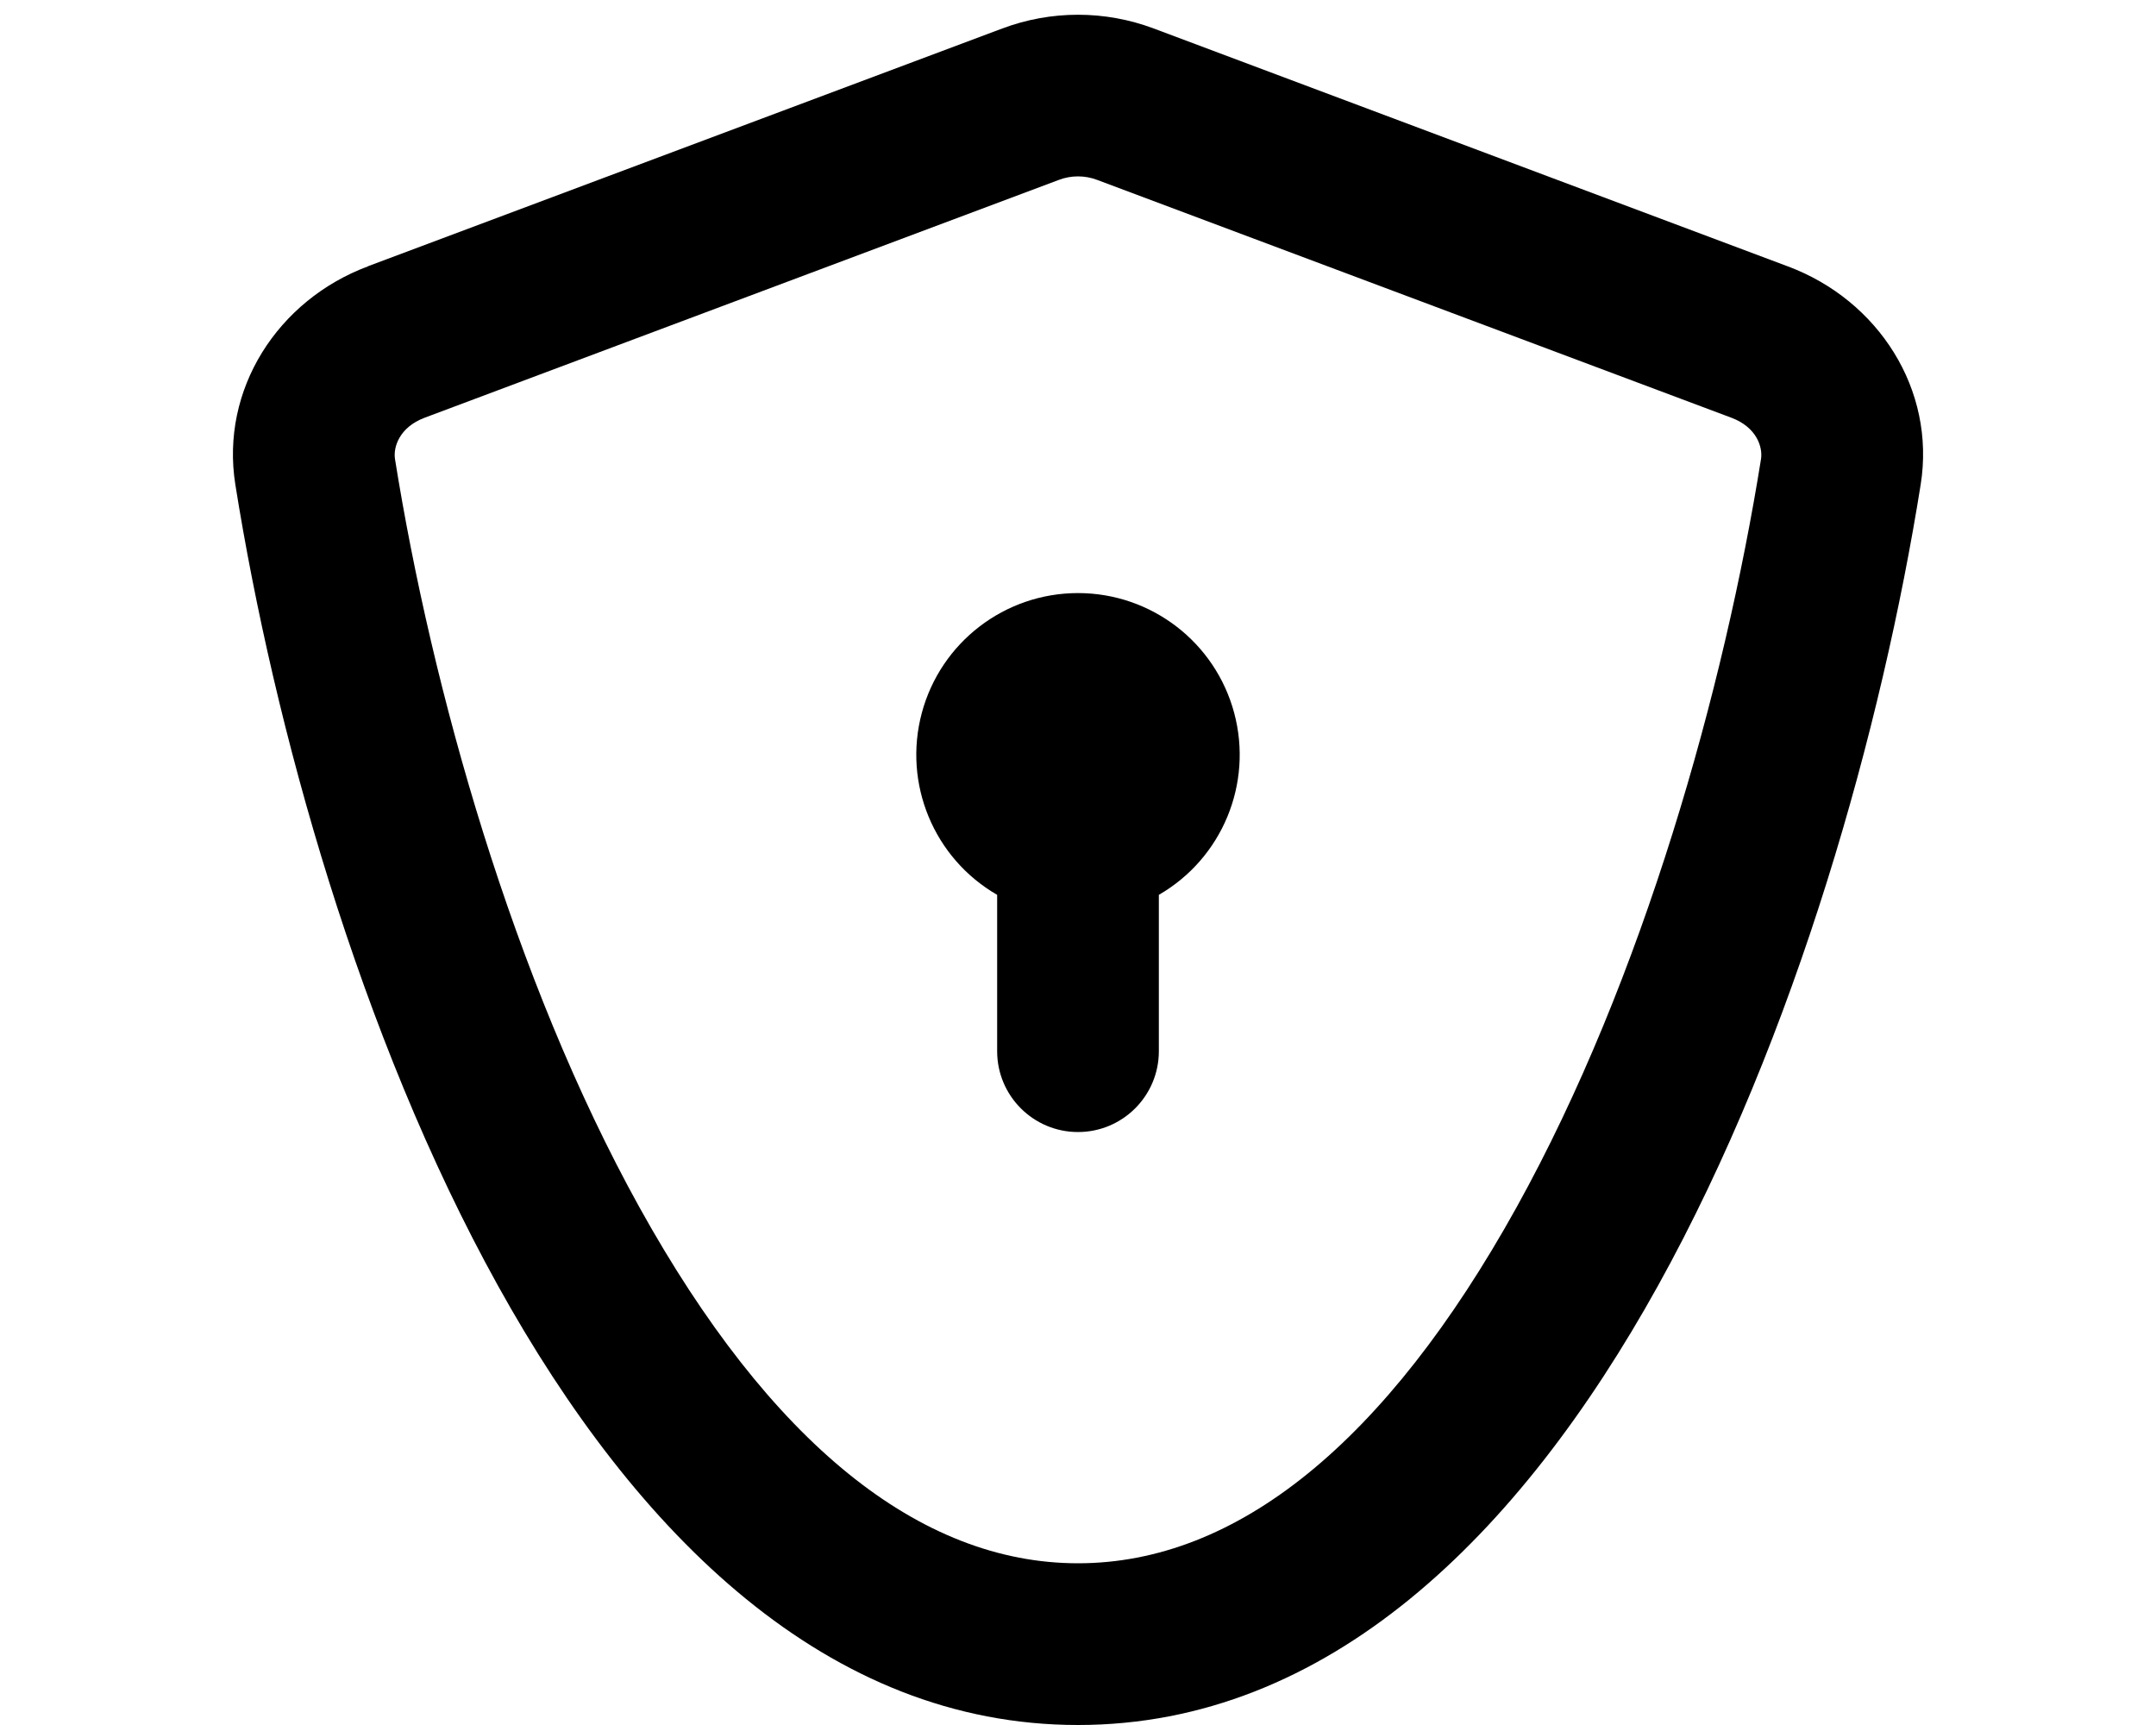
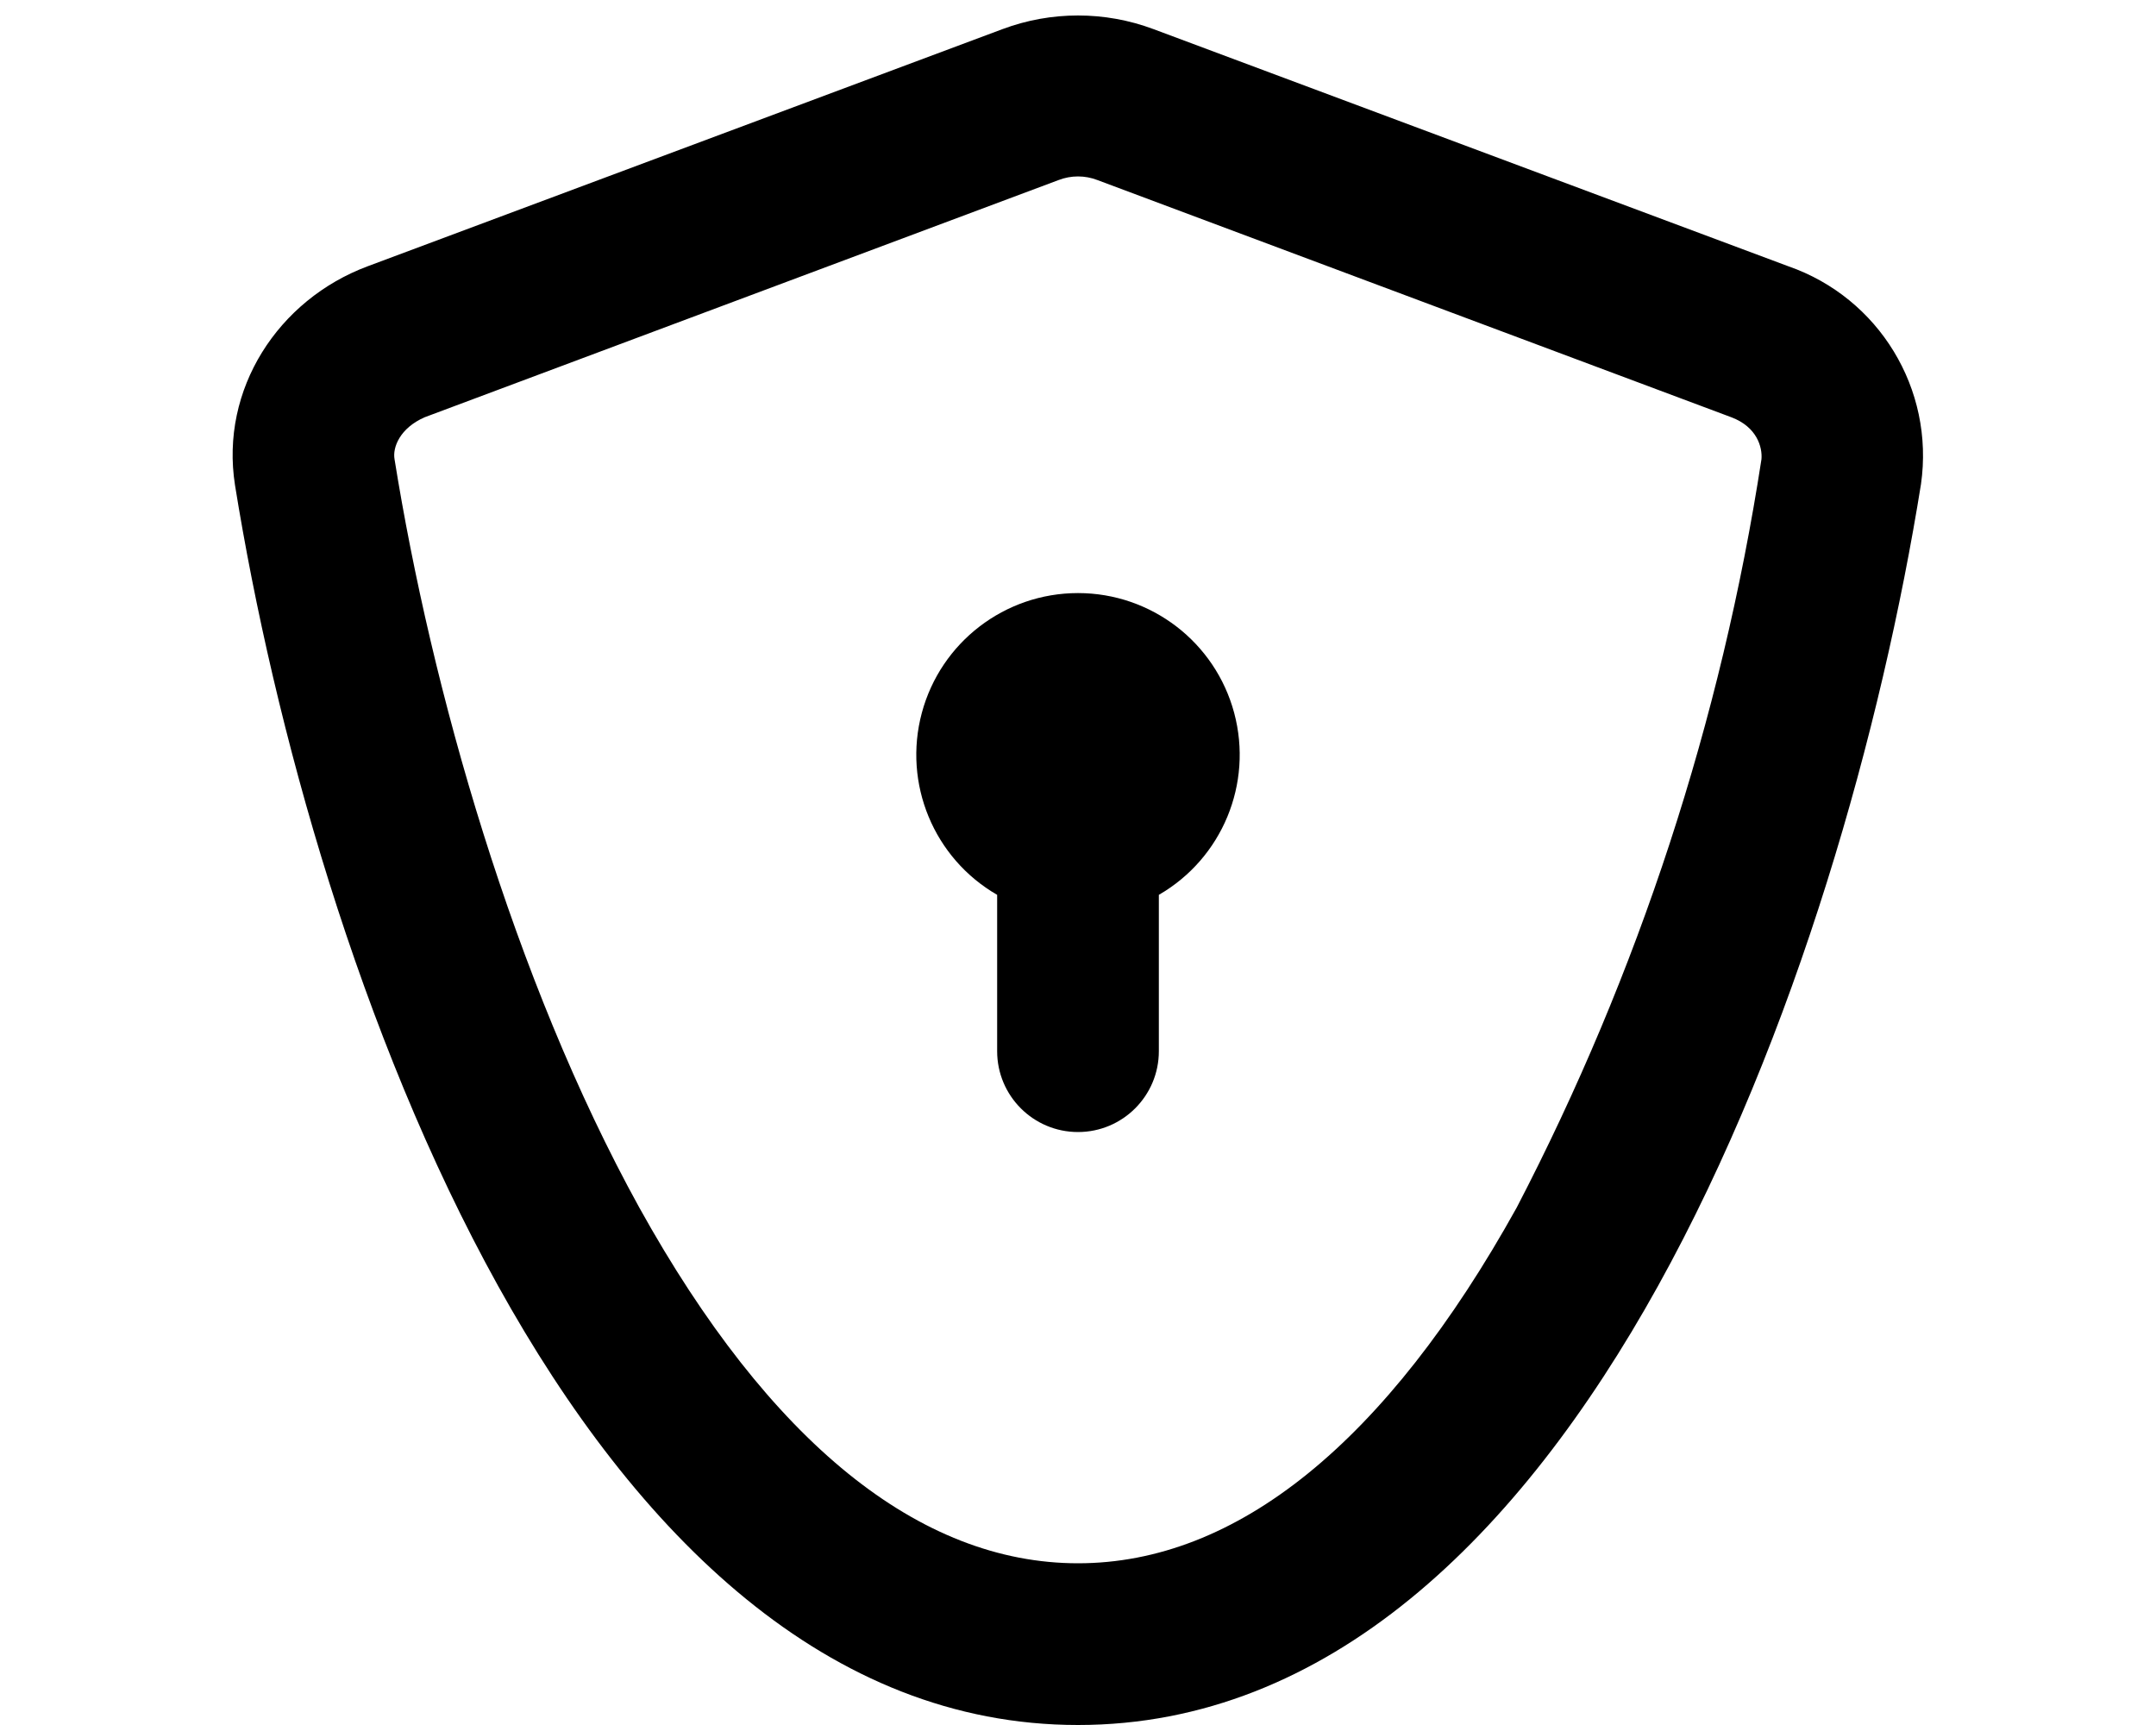
<svg xmlns="http://www.w3.org/2000/svg" viewBox="0 0 20 16" fill="currentColor">
  <path d="M10.75 8.3v1.45a.75.75 0 0 1-1.5 0V8.3a1.5 1.5 0 1 1 1.5 0z" />
-   <path fill-rule="evenodd" d="M3.412 2.47 9.298.264a2 2 0 0 1 1.404 0l5.886 2.208c.836.313 1.37 1.141 1.229 2.023C17.103 8.969 14.639 16 10 16 5.36 16 2.897 8.969 2.183 4.494c-.14-.882.393-1.71 1.229-2.023zm6.412-.802L3.938 3.875c-.233.088-.291.272-.274.382.34 2.127 1.093 4.822 2.267 6.94C7.144 13.384 8.531 14.5 10 14.5c1.47 0 2.856-1.116 4.069-3.303 1.174-2.118 1.927-4.813 2.267-6.94.017-.11-.04-.294-.274-.382l-5.886-2.207a.5.5 0 0 0-.352 0z" />
+   <path fill-rule="evenodd" d="M3.41 2.47 9.3.27a2 2 0 0 1 1.4 0l5.89 2.2a1.86 1.86 0 0 1 1.23 2.02C17.1 8.98 14.64 16 10 16 5.36 16 2.9 8.97 2.18 4.5c-.14-.89.4-1.72 1.23-2.03zm6.41-.8-5.88 2.2c-.23.1-.3.28-.28.39.34 2.12 1.1 4.82 2.27 6.94 1.21 2.18 2.6 3.3 4.07 3.3 1.47 0 2.86-1.12 4.07-3.3a22.47 22.47 0 0 0 2.27-6.94c.01-.11-.04-.3-.28-.39l-5.88-2.2a.5.5 0 0 0-.36 0z" />
</svg>
